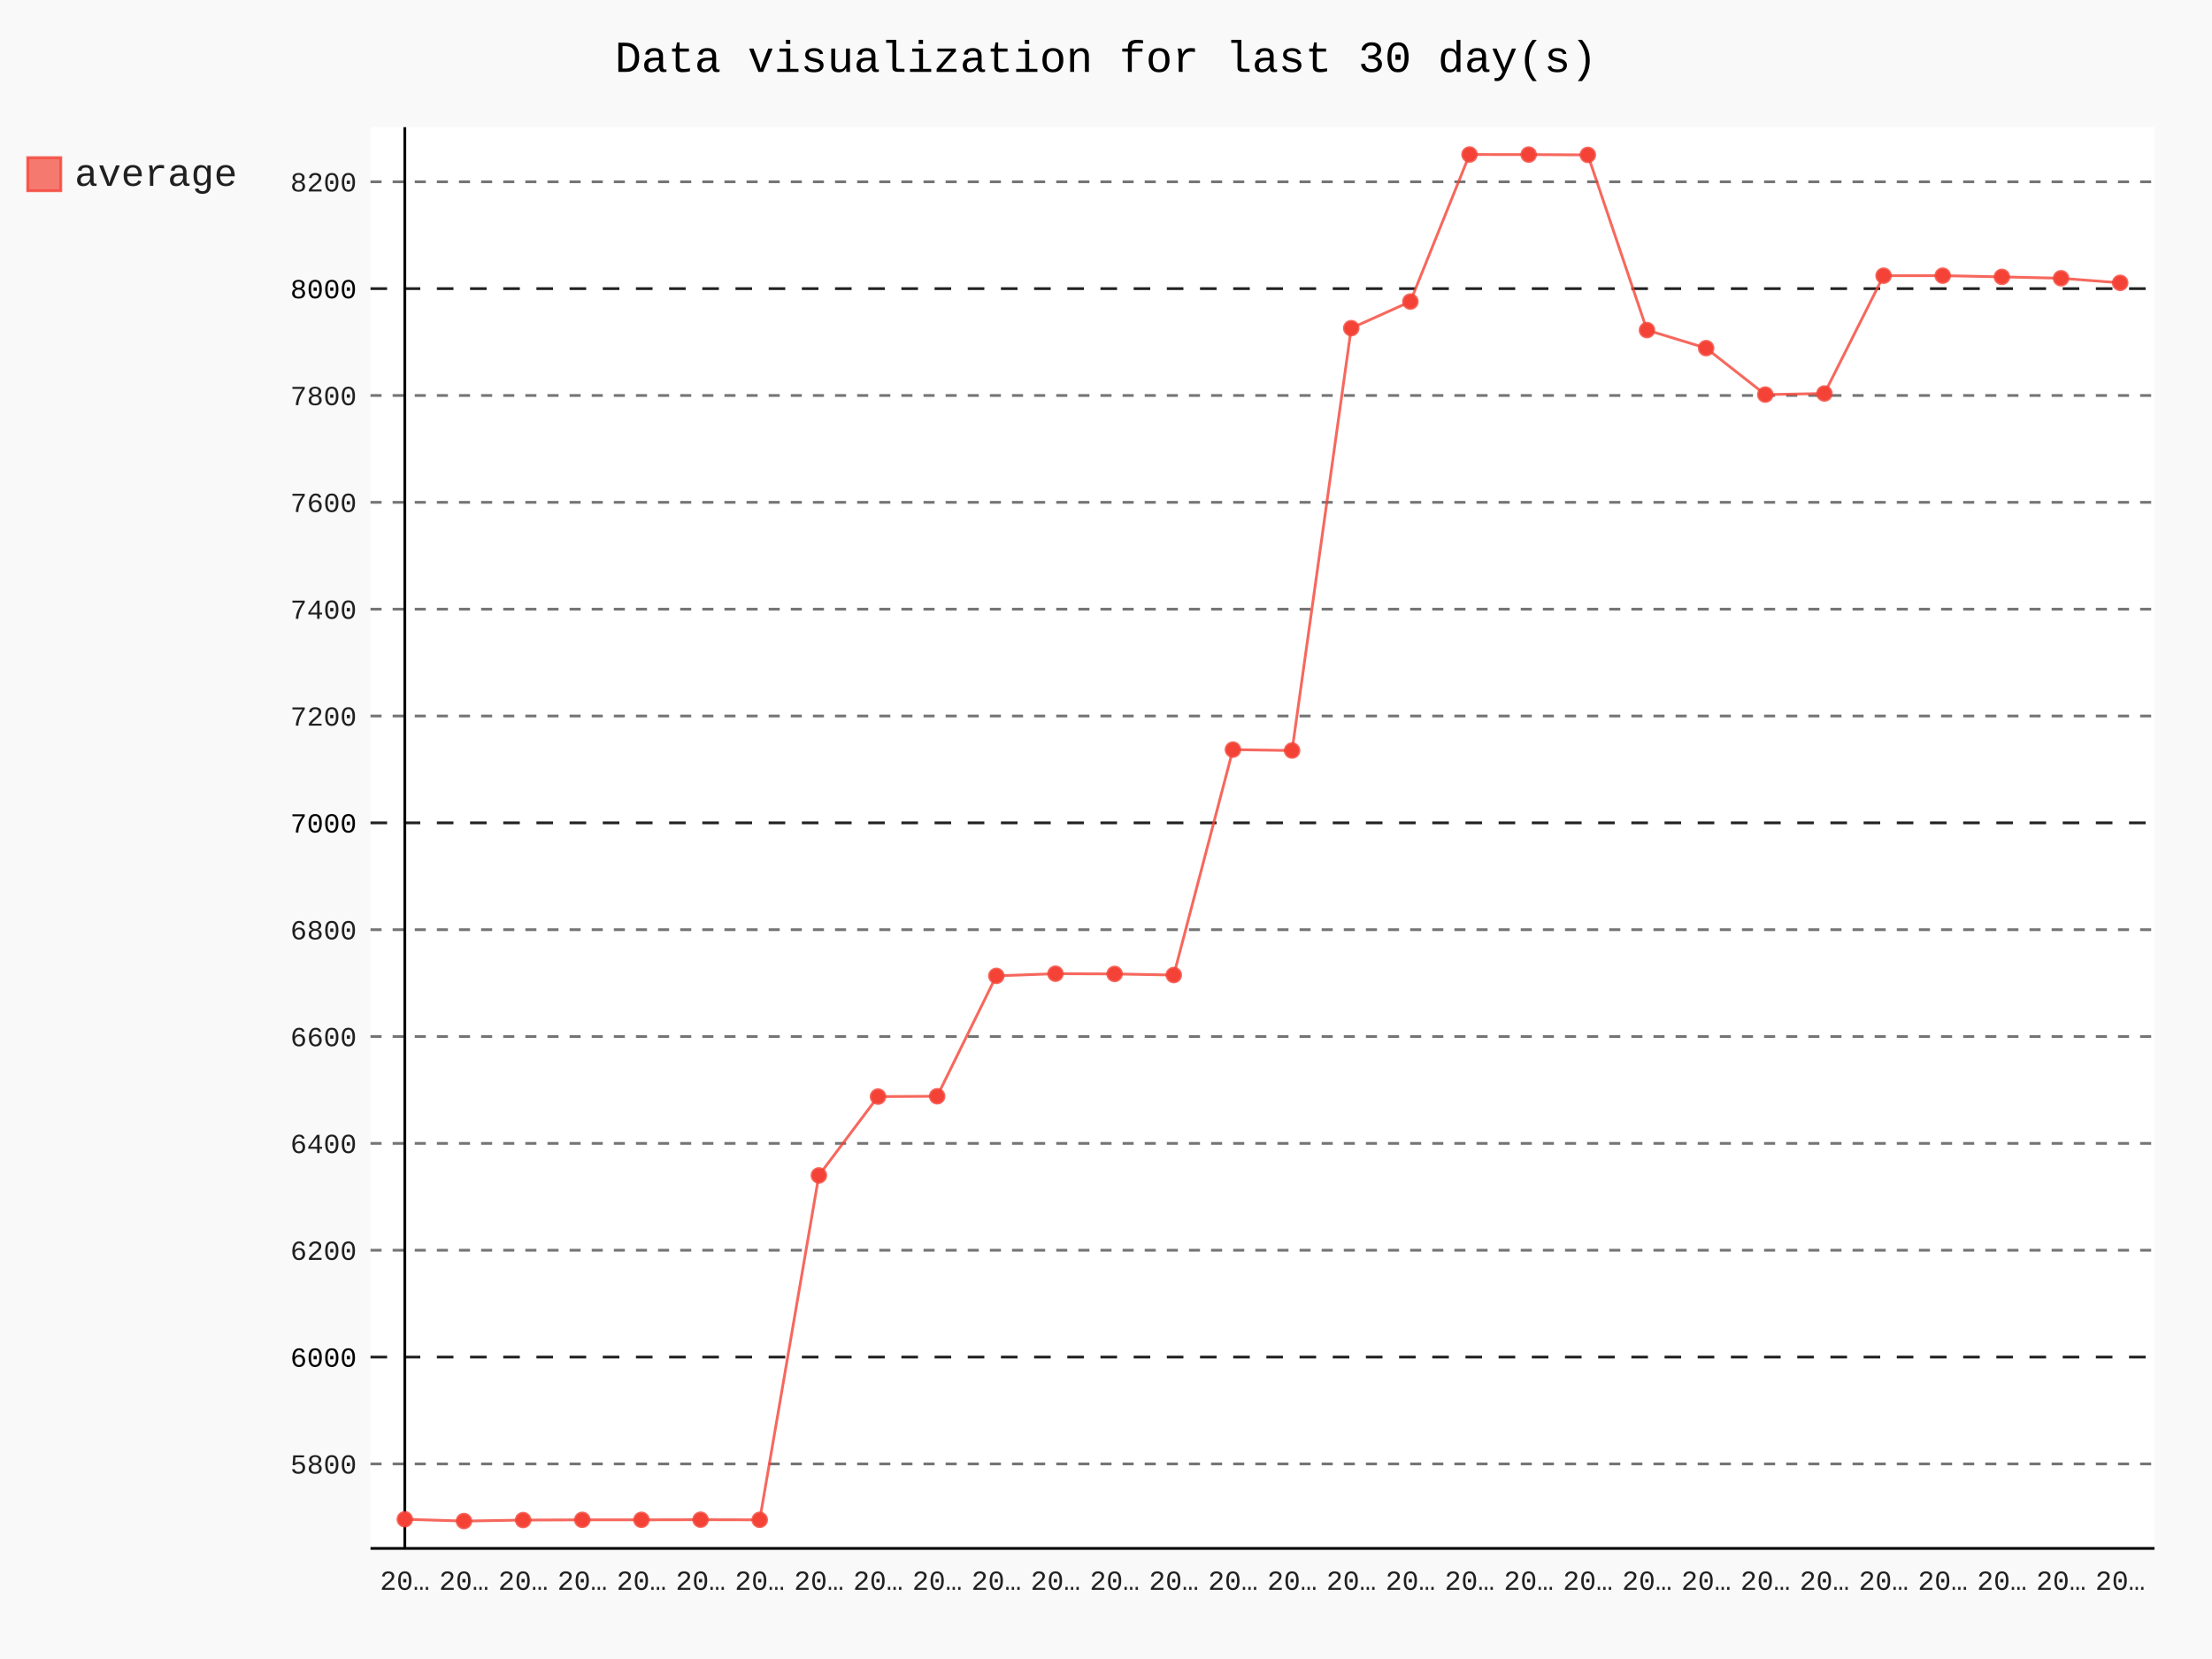
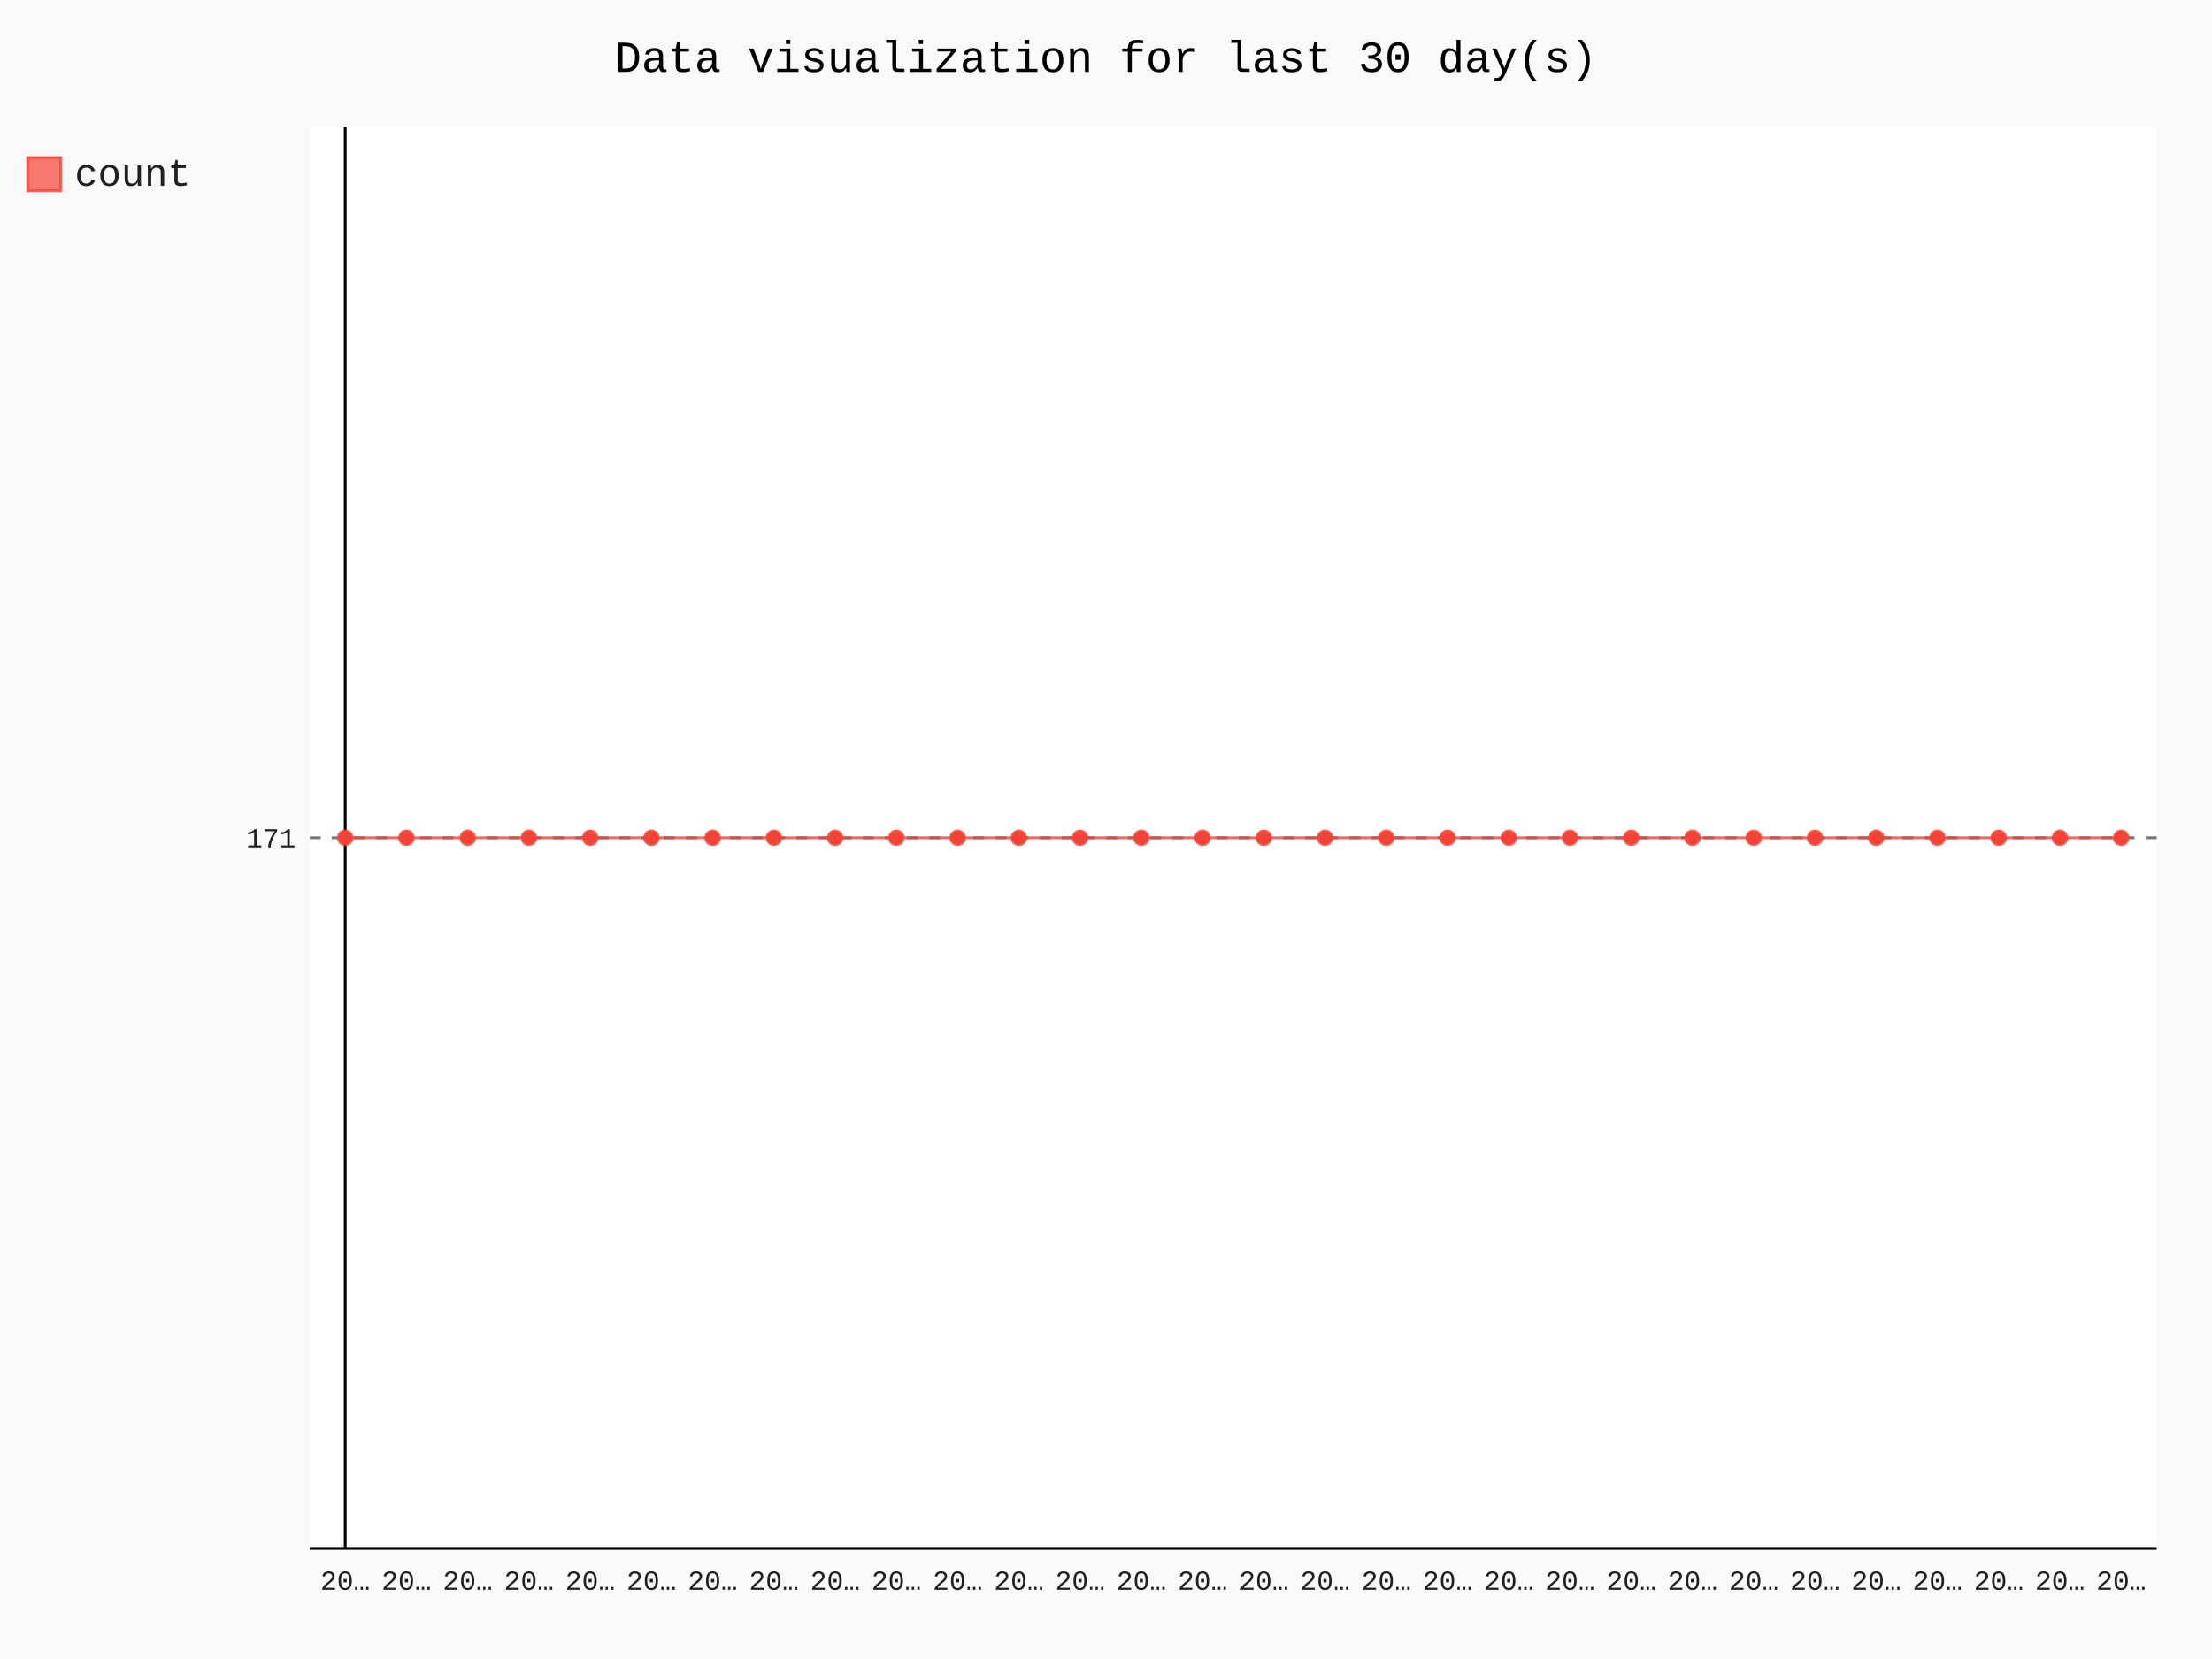
- <svg xmlns="http://www.w3.org/2000/svg" id="chart-5233faef-2400-4a73-afa8-070afd472b5a" class="pygal-chart" viewBox="0 0 800 600">
+ <svg xmlns="http://www.w3.org/2000/svg" id="chart-b89476a6-57f1-471c-a500-ad2b13c57df0" class="pygal-chart" viewBox="0 0 800 600">
  <defs>
-     <style type="text/css">#chart-5233faef-2400-4a73-afa8-070afd472b5a{-webkit-user-select:none;-webkit-font-smoothing:antialiased;font-family:Consolas,"Liberation Mono",Menlo,Courier,monospace}#chart-5233faef-2400-4a73-afa8-070afd472b5a .title{font-family:Consolas,"Liberation Mono",Menlo,Courier,monospace;font-size:16px}#chart-5233faef-2400-4a73-afa8-070afd472b5a .legends .legend text{font-family:Consolas,"Liberation Mono",Menlo,Courier,monospace;font-size:14px}#chart-5233faef-2400-4a73-afa8-070afd472b5a .axis text{font-family:Consolas,"Liberation Mono",Menlo,Courier,monospace;font-size:10px}#chart-5233faef-2400-4a73-afa8-070afd472b5a .axis text.major{font-family:Consolas,"Liberation Mono",Menlo,Courier,monospace;font-size:10px}#chart-5233faef-2400-4a73-afa8-070afd472b5a .text-overlay text.value{font-family:Consolas,"Liberation Mono",Menlo,Courier,monospace;font-size:16px}#chart-5233faef-2400-4a73-afa8-070afd472b5a .text-overlay text.label{font-family:Consolas,"Liberation Mono",Menlo,Courier,monospace;font-size:10px}#chart-5233faef-2400-4a73-afa8-070afd472b5a .tooltip{font-family:Consolas,"Liberation Mono",Menlo,Courier,monospace;font-size:14px}#chart-5233faef-2400-4a73-afa8-070afd472b5a text.no_data{font-family:Consolas,"Liberation Mono",Menlo,Courier,monospace;font-size:64px}
- #chart-5233faef-2400-4a73-afa8-070afd472b5a{background-color:rgba(249,249,249,1)}#chart-5233faef-2400-4a73-afa8-070afd472b5a path,#chart-5233faef-2400-4a73-afa8-070afd472b5a line,#chart-5233faef-2400-4a73-afa8-070afd472b5a rect,#chart-5233faef-2400-4a73-afa8-070afd472b5a circle{-webkit-transition:150ms;-moz-transition:150ms;transition:150ms}#chart-5233faef-2400-4a73-afa8-070afd472b5a .graph &gt; .background{fill:rgba(249,249,249,1)}#chart-5233faef-2400-4a73-afa8-070afd472b5a .plot &gt; .background{fill:rgba(255,255,255,1)}#chart-5233faef-2400-4a73-afa8-070afd472b5a .graph{fill:rgba(0,0,0,.87)}#chart-5233faef-2400-4a73-afa8-070afd472b5a text.no_data{fill:rgba(0,0,0,1)}#chart-5233faef-2400-4a73-afa8-070afd472b5a .title{fill:rgba(0,0,0,1)}#chart-5233faef-2400-4a73-afa8-070afd472b5a .legends .legend text{fill:rgba(0,0,0,.87)}#chart-5233faef-2400-4a73-afa8-070afd472b5a .legends .legend:hover text{fill:rgba(0,0,0,1)}#chart-5233faef-2400-4a73-afa8-070afd472b5a .axis .line{stroke:rgba(0,0,0,1)}#chart-5233faef-2400-4a73-afa8-070afd472b5a .axis .guide.line{stroke:rgba(0,0,0,.54)}#chart-5233faef-2400-4a73-afa8-070afd472b5a .axis .major.line{stroke:rgba(0,0,0,.87)}#chart-5233faef-2400-4a73-afa8-070afd472b5a .axis text.major{fill:rgba(0,0,0,1)}#chart-5233faef-2400-4a73-afa8-070afd472b5a .axis.y .guides:hover .guide.line,#chart-5233faef-2400-4a73-afa8-070afd472b5a .line-graph .axis.x .guides:hover .guide.line,#chart-5233faef-2400-4a73-afa8-070afd472b5a .stackedline-graph .axis.x .guides:hover .guide.line,#chart-5233faef-2400-4a73-afa8-070afd472b5a .xy-graph .axis.x .guides:hover .guide.line{stroke:rgba(0,0,0,1)}#chart-5233faef-2400-4a73-afa8-070afd472b5a .axis .guides:hover text{fill:rgba(0,0,0,1)}#chart-5233faef-2400-4a73-afa8-070afd472b5a .reactive{fill-opacity:.7;stroke-opacity:.8}#chart-5233faef-2400-4a73-afa8-070afd472b5a .ci{stroke:rgba(0,0,0,.87)}#chart-5233faef-2400-4a73-afa8-070afd472b5a .reactive.active,#chart-5233faef-2400-4a73-afa8-070afd472b5a .active .reactive{fill-opacity:.8;stroke-opacity:.9;stroke-width:4}#chart-5233faef-2400-4a73-afa8-070afd472b5a .ci .reactive.active{stroke-width:1.5}#chart-5233faef-2400-4a73-afa8-070afd472b5a .series text{fill:rgba(0,0,0,1)}#chart-5233faef-2400-4a73-afa8-070afd472b5a .tooltip rect{fill:rgba(255,255,255,1);stroke:rgba(0,0,0,1);-webkit-transition:opacity 150ms;-moz-transition:opacity 150ms;transition:opacity 150ms}#chart-5233faef-2400-4a73-afa8-070afd472b5a .tooltip .label{fill:rgba(0,0,0,.87)}#chart-5233faef-2400-4a73-afa8-070afd472b5a .tooltip .label{fill:rgba(0,0,0,.87)}#chart-5233faef-2400-4a73-afa8-070afd472b5a .tooltip .legend{font-size:.8em;fill:rgba(0,0,0,.54)}#chart-5233faef-2400-4a73-afa8-070afd472b5a .tooltip .x_label{font-size:.6em;fill:rgba(0,0,0,1)}#chart-5233faef-2400-4a73-afa8-070afd472b5a .tooltip .xlink{font-size:.5em;text-decoration:underline}#chart-5233faef-2400-4a73-afa8-070afd472b5a .tooltip .value{font-size:1.5em}#chart-5233faef-2400-4a73-afa8-070afd472b5a .bound{font-size:.5em}#chart-5233faef-2400-4a73-afa8-070afd472b5a .max-value{font-size:.75em;fill:rgba(0,0,0,.54)}#chart-5233faef-2400-4a73-afa8-070afd472b5a .map-element{fill:rgba(255,255,255,1);stroke:rgba(0,0,0,.54) !important}#chart-5233faef-2400-4a73-afa8-070afd472b5a .map-element .reactive{fill-opacity:inherit;stroke-opacity:inherit}#chart-5233faef-2400-4a73-afa8-070afd472b5a .color-0,#chart-5233faef-2400-4a73-afa8-070afd472b5a .color-0 a:visited{stroke:#F44336;fill:#F44336}#chart-5233faef-2400-4a73-afa8-070afd472b5a .text-overlay .color-0 text{fill:black}
- #chart-5233faef-2400-4a73-afa8-070afd472b5a text.no_data{text-anchor:middle}#chart-5233faef-2400-4a73-afa8-070afd472b5a .guide.line{fill:none}#chart-5233faef-2400-4a73-afa8-070afd472b5a .centered{text-anchor:middle}#chart-5233faef-2400-4a73-afa8-070afd472b5a .title{text-anchor:middle}#chart-5233faef-2400-4a73-afa8-070afd472b5a .legends .legend text{fill-opacity:1}#chart-5233faef-2400-4a73-afa8-070afd472b5a .axis.x text{text-anchor:middle}#chart-5233faef-2400-4a73-afa8-070afd472b5a .axis.x:not(.web) text[transform]{text-anchor:start}#chart-5233faef-2400-4a73-afa8-070afd472b5a .axis.x:not(.web) text[transform].backwards{text-anchor:end}#chart-5233faef-2400-4a73-afa8-070afd472b5a .axis.y text{text-anchor:end}#chart-5233faef-2400-4a73-afa8-070afd472b5a .axis.y text[transform].backwards{text-anchor:start}#chart-5233faef-2400-4a73-afa8-070afd472b5a .axis.y2 text{text-anchor:start}#chart-5233faef-2400-4a73-afa8-070afd472b5a .axis.y2 text[transform].backwards{text-anchor:end}#chart-5233faef-2400-4a73-afa8-070afd472b5a .axis .guide.line{stroke-dasharray:4,4}#chart-5233faef-2400-4a73-afa8-070afd472b5a .axis .major.guide.line{stroke-dasharray:6,6}#chart-5233faef-2400-4a73-afa8-070afd472b5a .horizontal .axis.y .guide.line,#chart-5233faef-2400-4a73-afa8-070afd472b5a .horizontal .axis.y2 .guide.line,#chart-5233faef-2400-4a73-afa8-070afd472b5a .vertical .axis.x .guide.line{opacity:0}#chart-5233faef-2400-4a73-afa8-070afd472b5a .horizontal .axis.always_show .guide.line,#chart-5233faef-2400-4a73-afa8-070afd472b5a .vertical .axis.always_show .guide.line{opacity:1 !important}#chart-5233faef-2400-4a73-afa8-070afd472b5a .axis.y .guides:hover .guide.line,#chart-5233faef-2400-4a73-afa8-070afd472b5a .axis.y2 .guides:hover .guide.line,#chart-5233faef-2400-4a73-afa8-070afd472b5a .axis.x .guides:hover .guide.line{opacity:1}#chart-5233faef-2400-4a73-afa8-070afd472b5a .axis .guides:hover text{opacity:1}#chart-5233faef-2400-4a73-afa8-070afd472b5a .nofill{fill:none}#chart-5233faef-2400-4a73-afa8-070afd472b5a .subtle-fill{fill-opacity:.2}#chart-5233faef-2400-4a73-afa8-070afd472b5a .dot{stroke-width:1px;fill-opacity:1}#chart-5233faef-2400-4a73-afa8-070afd472b5a .dot.active{stroke-width:5px}#chart-5233faef-2400-4a73-afa8-070afd472b5a .dot.negative{fill:transparent}#chart-5233faef-2400-4a73-afa8-070afd472b5a text,#chart-5233faef-2400-4a73-afa8-070afd472b5a tspan{stroke:none !important}#chart-5233faef-2400-4a73-afa8-070afd472b5a .series text.active{opacity:1}#chart-5233faef-2400-4a73-afa8-070afd472b5a .tooltip rect{fill-opacity:.95;stroke-width:.5}#chart-5233faef-2400-4a73-afa8-070afd472b5a .tooltip text{fill-opacity:1}#chart-5233faef-2400-4a73-afa8-070afd472b5a .showable{visibility:hidden}#chart-5233faef-2400-4a73-afa8-070afd472b5a .showable.shown{visibility:visible}#chart-5233faef-2400-4a73-afa8-070afd472b5a .gauge-background{fill:rgba(229,229,229,1);stroke:none}#chart-5233faef-2400-4a73-afa8-070afd472b5a .bg-lines{stroke:rgba(249,249,249,1);stroke-width:2px}</style>
+     <style type="text/css">#chart-b89476a6-57f1-471c-a500-ad2b13c57df0{-webkit-user-select:none;-webkit-font-smoothing:antialiased;font-family:Consolas,"Liberation Mono",Menlo,Courier,monospace}#chart-b89476a6-57f1-471c-a500-ad2b13c57df0 .title{font-family:Consolas,"Liberation Mono",Menlo,Courier,monospace;font-size:16px}#chart-b89476a6-57f1-471c-a500-ad2b13c57df0 .legends .legend text{font-family:Consolas,"Liberation Mono",Menlo,Courier,monospace;font-size:14px}#chart-b89476a6-57f1-471c-a500-ad2b13c57df0 .axis text{font-family:Consolas,"Liberation Mono",Menlo,Courier,monospace;font-size:10px}#chart-b89476a6-57f1-471c-a500-ad2b13c57df0 .axis text.major{font-family:Consolas,"Liberation Mono",Menlo,Courier,monospace;font-size:10px}#chart-b89476a6-57f1-471c-a500-ad2b13c57df0 .text-overlay text.value{font-family:Consolas,"Liberation Mono",Menlo,Courier,monospace;font-size:16px}#chart-b89476a6-57f1-471c-a500-ad2b13c57df0 .text-overlay text.label{font-family:Consolas,"Liberation Mono",Menlo,Courier,monospace;font-size:10px}#chart-b89476a6-57f1-471c-a500-ad2b13c57df0 .tooltip{font-family:Consolas,"Liberation Mono",Menlo,Courier,monospace;font-size:14px}#chart-b89476a6-57f1-471c-a500-ad2b13c57df0 text.no_data{font-family:Consolas,"Liberation Mono",Menlo,Courier,monospace;font-size:64px}
+ #chart-b89476a6-57f1-471c-a500-ad2b13c57df0{background-color:rgba(249,249,249,1)}#chart-b89476a6-57f1-471c-a500-ad2b13c57df0 path,#chart-b89476a6-57f1-471c-a500-ad2b13c57df0 line,#chart-b89476a6-57f1-471c-a500-ad2b13c57df0 rect,#chart-b89476a6-57f1-471c-a500-ad2b13c57df0 circle{-webkit-transition:150ms;-moz-transition:150ms;transition:150ms}#chart-b89476a6-57f1-471c-a500-ad2b13c57df0 .graph &gt; .background{fill:rgba(249,249,249,1)}#chart-b89476a6-57f1-471c-a500-ad2b13c57df0 .plot &gt; .background{fill:rgba(255,255,255,1)}#chart-b89476a6-57f1-471c-a500-ad2b13c57df0 .graph{fill:rgba(0,0,0,.87)}#chart-b89476a6-57f1-471c-a500-ad2b13c57df0 text.no_data{fill:rgba(0,0,0,1)}#chart-b89476a6-57f1-471c-a500-ad2b13c57df0 .title{fill:rgba(0,0,0,1)}#chart-b89476a6-57f1-471c-a500-ad2b13c57df0 .legends .legend text{fill:rgba(0,0,0,.87)}#chart-b89476a6-57f1-471c-a500-ad2b13c57df0 .legends .legend:hover text{fill:rgba(0,0,0,1)}#chart-b89476a6-57f1-471c-a500-ad2b13c57df0 .axis .line{stroke:rgba(0,0,0,1)}#chart-b89476a6-57f1-471c-a500-ad2b13c57df0 .axis .guide.line{stroke:rgba(0,0,0,.54)}#chart-b89476a6-57f1-471c-a500-ad2b13c57df0 .axis .major.line{stroke:rgba(0,0,0,.87)}#chart-b89476a6-57f1-471c-a500-ad2b13c57df0 .axis text.major{fill:rgba(0,0,0,1)}#chart-b89476a6-57f1-471c-a500-ad2b13c57df0 .axis.y .guides:hover .guide.line,#chart-b89476a6-57f1-471c-a500-ad2b13c57df0 .line-graph .axis.x .guides:hover .guide.line,#chart-b89476a6-57f1-471c-a500-ad2b13c57df0 .stackedline-graph .axis.x .guides:hover .guide.line,#chart-b89476a6-57f1-471c-a500-ad2b13c57df0 .xy-graph .axis.x .guides:hover .guide.line{stroke:rgba(0,0,0,1)}#chart-b89476a6-57f1-471c-a500-ad2b13c57df0 .axis .guides:hover text{fill:rgba(0,0,0,1)}#chart-b89476a6-57f1-471c-a500-ad2b13c57df0 .reactive{fill-opacity:.7;stroke-opacity:.8}#chart-b89476a6-57f1-471c-a500-ad2b13c57df0 .ci{stroke:rgba(0,0,0,.87)}#chart-b89476a6-57f1-471c-a500-ad2b13c57df0 .reactive.active,#chart-b89476a6-57f1-471c-a500-ad2b13c57df0 .active .reactive{fill-opacity:.8;stroke-opacity:.9;stroke-width:4}#chart-b89476a6-57f1-471c-a500-ad2b13c57df0 .ci .reactive.active{stroke-width:1.5}#chart-b89476a6-57f1-471c-a500-ad2b13c57df0 .series text{fill:rgba(0,0,0,1)}#chart-b89476a6-57f1-471c-a500-ad2b13c57df0 .tooltip rect{fill:rgba(255,255,255,1);stroke:rgba(0,0,0,1);-webkit-transition:opacity 150ms;-moz-transition:opacity 150ms;transition:opacity 150ms}#chart-b89476a6-57f1-471c-a500-ad2b13c57df0 .tooltip .label{fill:rgba(0,0,0,.87)}#chart-b89476a6-57f1-471c-a500-ad2b13c57df0 .tooltip .label{fill:rgba(0,0,0,.87)}#chart-b89476a6-57f1-471c-a500-ad2b13c57df0 .tooltip .legend{font-size:.8em;fill:rgba(0,0,0,.54)}#chart-b89476a6-57f1-471c-a500-ad2b13c57df0 .tooltip .x_label{font-size:.6em;fill:rgba(0,0,0,1)}#chart-b89476a6-57f1-471c-a500-ad2b13c57df0 .tooltip .xlink{font-size:.5em;text-decoration:underline}#chart-b89476a6-57f1-471c-a500-ad2b13c57df0 .tooltip .value{font-size:1.5em}#chart-b89476a6-57f1-471c-a500-ad2b13c57df0 .bound{font-size:.5em}#chart-b89476a6-57f1-471c-a500-ad2b13c57df0 .max-value{font-size:.75em;fill:rgba(0,0,0,.54)}#chart-b89476a6-57f1-471c-a500-ad2b13c57df0 .map-element{fill:rgba(255,255,255,1);stroke:rgba(0,0,0,.54) !important}#chart-b89476a6-57f1-471c-a500-ad2b13c57df0 .map-element .reactive{fill-opacity:inherit;stroke-opacity:inherit}#chart-b89476a6-57f1-471c-a500-ad2b13c57df0 .color-0,#chart-b89476a6-57f1-471c-a500-ad2b13c57df0 .color-0 a:visited{stroke:#F44336;fill:#F44336}#chart-b89476a6-57f1-471c-a500-ad2b13c57df0 .text-overlay .color-0 text{fill:black}
+ #chart-b89476a6-57f1-471c-a500-ad2b13c57df0 text.no_data{text-anchor:middle}#chart-b89476a6-57f1-471c-a500-ad2b13c57df0 .guide.line{fill:none}#chart-b89476a6-57f1-471c-a500-ad2b13c57df0 .centered{text-anchor:middle}#chart-b89476a6-57f1-471c-a500-ad2b13c57df0 .title{text-anchor:middle}#chart-b89476a6-57f1-471c-a500-ad2b13c57df0 .legends .legend text{fill-opacity:1}#chart-b89476a6-57f1-471c-a500-ad2b13c57df0 .axis.x text{text-anchor:middle}#chart-b89476a6-57f1-471c-a500-ad2b13c57df0 .axis.x:not(.web) text[transform]{text-anchor:start}#chart-b89476a6-57f1-471c-a500-ad2b13c57df0 .axis.x:not(.web) text[transform].backwards{text-anchor:end}#chart-b89476a6-57f1-471c-a500-ad2b13c57df0 .axis.y text{text-anchor:end}#chart-b89476a6-57f1-471c-a500-ad2b13c57df0 .axis.y text[transform].backwards{text-anchor:start}#chart-b89476a6-57f1-471c-a500-ad2b13c57df0 .axis.y2 text{text-anchor:start}#chart-b89476a6-57f1-471c-a500-ad2b13c57df0 .axis.y2 text[transform].backwards{text-anchor:end}#chart-b89476a6-57f1-471c-a500-ad2b13c57df0 .axis .guide.line{stroke-dasharray:4,4}#chart-b89476a6-57f1-471c-a500-ad2b13c57df0 .axis .major.guide.line{stroke-dasharray:6,6}#chart-b89476a6-57f1-471c-a500-ad2b13c57df0 .horizontal .axis.y .guide.line,#chart-b89476a6-57f1-471c-a500-ad2b13c57df0 .horizontal .axis.y2 .guide.line,#chart-b89476a6-57f1-471c-a500-ad2b13c57df0 .vertical .axis.x .guide.line{opacity:0}#chart-b89476a6-57f1-471c-a500-ad2b13c57df0 .horizontal .axis.always_show .guide.line,#chart-b89476a6-57f1-471c-a500-ad2b13c57df0 .vertical .axis.always_show .guide.line{opacity:1 !important}#chart-b89476a6-57f1-471c-a500-ad2b13c57df0 .axis.y .guides:hover .guide.line,#chart-b89476a6-57f1-471c-a500-ad2b13c57df0 .axis.y2 .guides:hover .guide.line,#chart-b89476a6-57f1-471c-a500-ad2b13c57df0 .axis.x .guides:hover .guide.line{opacity:1}#chart-b89476a6-57f1-471c-a500-ad2b13c57df0 .axis .guides:hover text{opacity:1}#chart-b89476a6-57f1-471c-a500-ad2b13c57df0 .nofill{fill:none}#chart-b89476a6-57f1-471c-a500-ad2b13c57df0 .subtle-fill{fill-opacity:.2}#chart-b89476a6-57f1-471c-a500-ad2b13c57df0 .dot{stroke-width:1px;fill-opacity:1}#chart-b89476a6-57f1-471c-a500-ad2b13c57df0 .dot.active{stroke-width:5px}#chart-b89476a6-57f1-471c-a500-ad2b13c57df0 .dot.negative{fill:transparent}#chart-b89476a6-57f1-471c-a500-ad2b13c57df0 text,#chart-b89476a6-57f1-471c-a500-ad2b13c57df0 tspan{stroke:none !important}#chart-b89476a6-57f1-471c-a500-ad2b13c57df0 .series text.active{opacity:1}#chart-b89476a6-57f1-471c-a500-ad2b13c57df0 .tooltip rect{fill-opacity:.95;stroke-width:.5}#chart-b89476a6-57f1-471c-a500-ad2b13c57df0 .tooltip text{fill-opacity:1}#chart-b89476a6-57f1-471c-a500-ad2b13c57df0 .showable{visibility:hidden}#chart-b89476a6-57f1-471c-a500-ad2b13c57df0 .showable.shown{visibility:visible}#chart-b89476a6-57f1-471c-a500-ad2b13c57df0 .gauge-background{fill:rgba(229,229,229,1);stroke:none}#chart-b89476a6-57f1-471c-a500-ad2b13c57df0 .bg-lines{stroke:rgba(249,249,249,1);stroke-width:2px}</style>
  </defs>
  <g class="graph line-graph vertical">
    <rect x="0" y="0" width="800" height="600" class="background" />
-     <g transform="translate(134, 46)" class="plot">
-       <rect x="0" y="0" width="645.2" height="514" class="background" />
+     <g transform="translate(112, 46)" class="plot">
+       <rect x="0" y="0" width="668.0" height="514" class="background" />
      <g class="axis y always_show">
-         <path d="M0 514 h645.2" class="line" />
-         <g class="guides">
-           <path d="M0 483.445 h645.2" class="guide line" />
-           <text x="-5" y="486.945" class="">5800</text>
-         </g>
-         <g class="guides">
-           <path d="M0 444.803 h645.2" class="major guide line" />
-           <text x="-5" y="448.303" class="major">6000</text>
-         </g>
-         <g class="guides">
-           <path d="M0 406.162 h645.2" class="guide line" />
-           <text x="-5" y="409.662" class="">6200</text>
-         </g>
-         <g class="guides">
-           <path d="M0 367.52 h645.2" class="guide line" />
-           <text x="-5" y="371.02" class="">6400</text>
-         </g>
-         <g class="guides">
-           <path d="M0 328.879 h645.2" class="guide line" />
-           <text x="-5" y="332.379" class="">6600</text>
-         </g>
-         <g class="guides">
-           <path d="M0 290.237 h645.2" class="guide line" />
-           <text x="-5" y="293.737" class="">6800</text>
-         </g>
-         <g class="guides">
-           <path d="M0 251.595 h645.2" class="major guide line" />
-           <text x="-5" y="255.095" class="major">7000</text>
-         </g>
-         <g class="guides">
-           <path d="M0 212.954 h645.2" class="guide line" />
-           <text x="-5" y="216.454" class="">7200</text>
-         </g>
-         <g class="guides">
-           <path d="M0 174.312 h645.2" class="guide line" />
-           <text x="-5" y="177.812" class="">7400</text>
-         </g>
-         <g class="guides">
-           <path d="M0 135.671 h645.2" class="guide line" />
-           <text x="-5" y="139.171" class="">7600</text>
-         </g>
-         <g class="guides">
-           <path d="M0 97.029 h645.2" class="guide line" />
-           <text x="-5" y="100.529" class="">7800</text>
-         </g>
-         <g class="guides">
-           <path d="M0 58.387 h645.2" class="major guide line" />
-           <text x="-5" y="61.887" class="major">8000</text>
-         </g>
-         <g class="guides">
-           <path d="M0 19.746 h645.2" class="guide line" />
-           <text x="-5" y="23.246" class="">8200</text>
+         <path d="M0 514 h668" class="line" />
+         <g class="guides">
+           <path d="M0 257 h668" class="guide line" />
+           <text x="-5" y="260.5" class="">171</text>
        </g>
      </g>
      <g class="axis x">
        <g class="guides">
-           <path d="M12.408 0 v514" class="line" />
-           <text x="12.408" y="529.0" class="">20…</text>
-         </g>
-         <g class="guides">
-           <path d="M33.8 0 v514" class="guide line" />
-           <text x="33.8" y="529.0" class="">20…</text>
-         </g>
-         <g class="guides">
-           <path d="M55.193 0 v514" class="guide line" />
-           <text x="55.193" y="529.0" class="">20…</text>
-         </g>
-         <g class="guides">
-           <path d="M76.585 0 v514" class="guide line" />
-           <text x="76.585" y="529.0" class="">20…</text>
-         </g>
-         <g class="guides">
-           <path d="M97.978 0 v514" class="guide line" />
-           <text x="97.978" y="529.0" class="">20…</text>
-         </g>
-         <g class="guides">
-           <path d="M119.371 0 v514" class="guide line" />
-           <text x="119.371" y="529.0" class="">20…</text>
-         </g>
-         <g class="guides">
-           <path d="M140.763 0 v514" class="guide line" />
-           <text x="140.763" y="529.0" class="">20…</text>
-         </g>
-         <g class="guides">
-           <path d="M162.156 0 v514" class="guide line" />
-           <text x="162.156" y="529.0" class="">20…</text>
-         </g>
-         <g class="guides">
-           <path d="M183.548 0 v514" class="guide line" />
-           <text x="183.548" y="529.0" class="">20…</text>
-         </g>
-         <g class="guides">
-           <path d="M204.941 0 v514" class="guide line" />
-           <text x="204.941" y="529.0" class="">20…</text>
-         </g>
-         <g class="guides">
-           <path d="M226.333 0 v514" class="guide line" />
-           <text x="226.333" y="529.0" class="">20…</text>
-         </g>
-         <g class="guides">
-           <path d="M247.726 0 v514" class="guide line" />
-           <text x="247.726" y="529.0" class="">20…</text>
-         </g>
-         <g class="guides">
-           <path d="M269.119 0 v514" class="guide line" />
-           <text x="269.119" y="529.0" class="">20…</text>
-         </g>
-         <g class="guides">
-           <path d="M290.511 0 v514" class="guide line" />
-           <text x="290.511" y="529.0" class="">20…</text>
-         </g>
-         <g class="guides">
-           <path d="M311.904 0 v514" class="guide line" />
-           <text x="311.904" y="529.0" class="">20…</text>
-         </g>
-         <g class="guides">
-           <path d="M333.296 0 v514" class="guide line" />
-           <text x="333.296" y="529.0" class="">20…</text>
-         </g>
-         <g class="guides">
-           <path d="M354.689 0 v514" class="guide line" />
-           <text x="354.689" y="529.0" class="">20…</text>
-         </g>
-         <g class="guides">
-           <path d="M376.081 0 v514" class="guide line" />
-           <text x="376.081" y="529.0" class="">20…</text>
-         </g>
-         <g class="guides">
-           <path d="M397.474 0 v514" class="guide line" />
-           <text x="397.474" y="529.0" class="">20…</text>
-         </g>
-         <g class="guides">
-           <path d="M418.867 0 v514" class="guide line" />
-           <text x="418.867" y="529.0" class="">20…</text>
-         </g>
-         <g class="guides">
-           <path d="M440.259 0 v514" class="guide line" />
-           <text x="440.259" y="529.0" class="">20…</text>
-         </g>
-         <g class="guides">
-           <path d="M461.652 0 v514" class="guide line" />
-           <text x="461.652" y="529.0" class="">20…</text>
-         </g>
-         <g class="guides">
-           <path d="M483.044 0 v514" class="guide line" />
-           <text x="483.044" y="529.0" class="">20…</text>
-         </g>
-         <g class="guides">
-           <path d="M504.437 0 v514" class="guide line" />
-           <text x="504.437" y="529.0" class="">20…</text>
-         </g>
-         <g class="guides">
-           <path d="M525.829 0 v514" class="guide line" />
-           <text x="525.829" y="529.0" class="">20…</text>
-         </g>
-         <g class="guides">
-           <path d="M547.222 0 v514" class="guide line" />
-           <text x="547.222" y="529.0" class="">20…</text>
-         </g>
-         <g class="guides">
-           <path d="M568.615 0 v514" class="guide line" />
-           <text x="568.615" y="529.0" class="">20…</text>
-         </g>
-         <g class="guides">
-           <path d="M590.007 0 v514" class="guide line" />
-           <text x="590.007" y="529.0" class="">20…</text>
-         </g>
-         <g class="guides">
-           <path d="M611.4 0 v514" class="guide line" />
-           <text x="611.4" y="529.0" class="">20…</text>
-         </g>
-         <g class="guides">
-           <path d="M632.792 0 v514" class="guide line" />
-           <text x="632.792" y="529.0" class="">20…</text>
+           <path d="M12.846 0 v514" class="line" />
+           <text x="12.846" y="529.0" class="">20…</text>
+         </g>
+         <g class="guides">
+           <path d="M34.995 0 v514" class="guide line" />
+           <text x="34.995" y="529.0" class="">20…</text>
+         </g>
+         <g class="guides">
+           <path d="M57.143 0 v514" class="guide line" />
+           <text x="57.143" y="529.0" class="">20…</text>
+         </g>
+         <g class="guides">
+           <path d="M79.292 0 v514" class="guide line" />
+           <text x="79.292" y="529.0" class="">20…</text>
+         </g>
+         <g class="guides">
+           <path d="M101.44 0 v514" class="guide line" />
+           <text x="101.44" y="529.0" class="">20…</text>
+         </g>
+         <g class="guides">
+           <path d="M123.589 0 v514" class="guide line" />
+           <text x="123.589" y="529.0" class="">20…</text>
+         </g>
+         <g class="guides">
+           <path d="M145.737 0 v514" class="guide line" />
+           <text x="145.737" y="529.0" class="">20…</text>
+         </g>
+         <g class="guides">
+           <path d="M167.886 0 v514" class="guide line" />
+           <text x="167.886" y="529.0" class="">20…</text>
+         </g>
+         <g class="guides">
+           <path d="M190.034 0 v514" class="guide line" />
+           <text x="190.034" y="529.0" class="">20…</text>
+         </g>
+         <g class="guides">
+           <path d="M212.183 0 v514" class="guide line" />
+           <text x="212.183" y="529.0" class="">20…</text>
+         </g>
+         <g class="guides">
+           <path d="M234.332 0 v514" class="guide line" />
+           <text x="234.332" y="529.0" class="">20…</text>
+         </g>
+         <g class="guides">
+           <path d="M256.48 0 v514" class="guide line" />
+           <text x="256.48" y="529.0" class="">20…</text>
+         </g>
+         <g class="guides">
+           <path d="M278.629 0 v514" class="guide line" />
+           <text x="278.629" y="529.0" class="">20…</text>
+         </g>
+         <g class="guides">
+           <path d="M300.777 0 v514" class="guide line" />
+           <text x="300.777" y="529.0" class="">20…</text>
+         </g>
+         <g class="guides">
+           <path d="M322.926 0 v514" class="guide line" />
+           <text x="322.926" y="529.0" class="">20…</text>
+         </g>
+         <g class="guides">
+           <path d="M345.074 0 v514" class="guide line" />
+           <text x="345.074" y="529.0" class="">20…</text>
+         </g>
+         <g class="guides">
+           <path d="M367.223 0 v514" class="guide line" />
+           <text x="367.223" y="529.0" class="">20…</text>
+         </g>
+         <g class="guides">
+           <path d="M389.371 0 v514" class="guide line" />
+           <text x="389.371" y="529.0" class="">20…</text>
+         </g>
+         <g class="guides">
+           <path d="M411.52 0 v514" class="guide line" />
+           <text x="411.52" y="529.0" class="">20…</text>
+         </g>
+         <g class="guides">
+           <path d="M433.668 0 v514" class="guide line" />
+           <text x="433.668" y="529.0" class="">20…</text>
+         </g>
+         <g class="guides">
+           <path d="M455.817 0 v514" class="guide line" />
+           <text x="455.817" y="529.0" class="">20…</text>
+         </g>
+         <g class="guides">
+           <path d="M477.966 0 v514" class="guide line" />
+           <text x="477.966" y="529.0" class="">20…</text>
+         </g>
+         <g class="guides">
+           <path d="M500.114 0 v514" class="guide line" />
+           <text x="500.114" y="529.0" class="">20…</text>
+         </g>
+         <g class="guides">
+           <path d="M522.263 0 v514" class="guide line" />
+           <text x="522.263" y="529.0" class="">20…</text>
+         </g>
+         <g class="guides">
+           <path d="M544.411 0 v514" class="guide line" />
+           <text x="544.411" y="529.0" class="">20…</text>
+         </g>
+         <g class="guides">
+           <path d="M566.56 0 v514" class="guide line" />
+           <text x="566.56" y="529.0" class="">20…</text>
+         </g>
+         <g class="guides">
+           <path d="M588.708 0 v514" class="guide line" />
+           <text x="588.708" y="529.0" class="">20…</text>
+         </g>
+         <g class="guides">
+           <path d="M610.857 0 v514" class="guide line" />
+           <text x="610.857" y="529.0" class="">20…</text>
+         </g>
+         <g class="guides">
+           <path d="M633.005 0 v514" class="guide line" />
+           <text x="633.005" y="529.0" class="">20…</text>
+         </g>
+         <g class="guides">
+           <path d="M655.154 0 v514" class="guide line" />
+           <text x="655.154" y="529.0" class="">20…</text>
        </g>
      </g>
      <g class="series serie-0 color-0">
-         <path d="M12.408 503.465 L33.8 504.115 55.193 503.758 76.585 503.674 97.978 503.667 119.371 503.619 140.763 503.671 162.156 379.102 183.548 350.596 204.941 350.476 226.333 306.936 247.726 306.151 269.119 306.234 290.511 306.636 311.904 225.11 333.296 225.441 354.689 72.686 376.081 63.065 397.474 9.885 418.867 9.909 440.259 10.025 461.652 73.384 483.044 79.902 504.437 96.711 525.829 96.315 547.222 53.705 568.615 53.695 590.007 54.135 611.4 54.631 632.792 56.293" class="line reactive nofill" />
+         <path d="M12.846 257 L34.995 257 57.143 257 79.292 257 101.44 257 123.589 257 145.737 257 167.886 257 190.034 257 212.183 257 234.332 257 256.48 257 278.629 257 300.777 257 322.926 257 345.074 257 367.223 257 389.371 257 411.52 257 433.668 257 455.817 257 477.966 257 500.114 257 522.263 257 544.411 257 566.56 257 588.708 257 610.857 257 633.005 257 655.154 257" class="line reactive nofill" />
      </g>
    </g>
    <g class="titles">
      <text x="400.0" y="26" class="title plot_title">Data visualization for last 30 day(s)</text>
    </g>
-     <g transform="translate(134, 46)" class="plot overlay">
+     <g transform="translate(112, 46)" class="plot overlay">
      <g class="series serie-0 color-0">
        <g class="dots">
-           <circle cx="12.408" cy="503.465" r="2.5" class="dot reactive tooltip-trigger" />
-         </g>
-         <g class="dots">
-           <circle cx="33.8" cy="504.115" r="2.5" class="dot reactive tooltip-trigger" />
-         </g>
-         <g class="dots">
-           <circle cx="55.193" cy="503.758" r="2.5" class="dot reactive tooltip-trigger" />
-         </g>
-         <g class="dots">
-           <circle cx="76.585" cy="503.674" r="2.5" class="dot reactive tooltip-trigger" />
-         </g>
-         <g class="dots">
-           <circle cx="97.978" cy="503.667" r="2.5" class="dot reactive tooltip-trigger" />
-         </g>
-         <g class="dots">
-           <circle cx="119.371" cy="503.619" r="2.5" class="dot reactive tooltip-trigger" />
-         </g>
-         <g class="dots">
-           <circle cx="140.763" cy="503.671" r="2.5" class="dot reactive tooltip-trigger" />
-         </g>
-         <g class="dots">
-           <circle cx="162.156" cy="379.102" r="2.5" class="dot reactive tooltip-trigger" />
-         </g>
-         <g class="dots">
-           <circle cx="183.548" cy="350.596" r="2.5" class="dot reactive tooltip-trigger" />
-         </g>
-         <g class="dots">
-           <circle cx="204.941" cy="350.476" r="2.5" class="dot reactive tooltip-trigger" />
-         </g>
-         <g class="dots">
-           <circle cx="226.333" cy="306.936" r="2.5" class="dot reactive tooltip-trigger" />
-         </g>
-         <g class="dots">
-           <circle cx="247.726" cy="306.151" r="2.5" class="dot reactive tooltip-trigger" />
-         </g>
-         <g class="dots">
-           <circle cx="269.119" cy="306.234" r="2.5" class="dot reactive tooltip-trigger" />
-         </g>
-         <g class="dots">
-           <circle cx="290.511" cy="306.636" r="2.5" class="dot reactive tooltip-trigger" />
-         </g>
-         <g class="dots">
-           <circle cx="311.904" cy="225.11" r="2.5" class="dot reactive tooltip-trigger" />
-         </g>
-         <g class="dots">
-           <circle cx="333.296" cy="225.441" r="2.5" class="dot reactive tooltip-trigger" />
-         </g>
-         <g class="dots">
-           <circle cx="354.689" cy="72.686" r="2.5" class="dot reactive tooltip-trigger" />
-         </g>
-         <g class="dots">
-           <circle cx="376.081" cy="63.065" r="2.5" class="dot reactive tooltip-trigger" />
-         </g>
-         <g class="dots">
-           <circle cx="397.474" cy="9.885" r="2.5" class="dot reactive tooltip-trigger" />
-         </g>
-         <g class="dots">
-           <circle cx="418.867" cy="9.909" r="2.5" class="dot reactive tooltip-trigger" />
-         </g>
-         <g class="dots">
-           <circle cx="440.259" cy="10.025" r="2.5" class="dot reactive tooltip-trigger" />
-         </g>
-         <g class="dots">
-           <circle cx="461.652" cy="73.384" r="2.5" class="dot reactive tooltip-trigger" />
-         </g>
-         <g class="dots">
-           <circle cx="483.044" cy="79.902" r="2.5" class="dot reactive tooltip-trigger" />
-         </g>
-         <g class="dots">
-           <circle cx="504.437" cy="96.711" r="2.5" class="dot reactive tooltip-trigger" />
-         </g>
-         <g class="dots">
-           <circle cx="525.829" cy="96.315" r="2.5" class="dot reactive tooltip-trigger" />
-         </g>
-         <g class="dots">
-           <circle cx="547.222" cy="53.705" r="2.5" class="dot reactive tooltip-trigger" />
-         </g>
-         <g class="dots">
-           <circle cx="568.615" cy="53.695" r="2.5" class="dot reactive tooltip-trigger" />
-         </g>
-         <g class="dots">
-           <circle cx="590.007" cy="54.135" r="2.5" class="dot reactive tooltip-trigger" />
-         </g>
-         <g class="dots">
-           <circle cx="611.4" cy="54.631" r="2.5" class="dot reactive tooltip-trigger" />
-         </g>
-         <g class="dots">
-           <circle cx="632.792" cy="56.293" r="2.5" class="dot reactive tooltip-trigger" />
-         </g>
-       </g>
-     </g>
-     <g transform="translate(134, 46)" class="plot text-overlay">
+           <circle cx="12.846" cy="257" r="2.5" class="dot reactive tooltip-trigger" />
+         </g>
+         <g class="dots">
+           <circle cx="34.995" cy="257" r="2.5" class="dot reactive tooltip-trigger" />
+         </g>
+         <g class="dots">
+           <circle cx="57.143" cy="257" r="2.5" class="dot reactive tooltip-trigger" />
+         </g>
+         <g class="dots">
+           <circle cx="79.292" cy="257" r="2.5" class="dot reactive tooltip-trigger" />
+         </g>
+         <g class="dots">
+           <circle cx="101.44" cy="257" r="2.5" class="dot reactive tooltip-trigger" />
+         </g>
+         <g class="dots">
+           <circle cx="123.589" cy="257" r="2.5" class="dot reactive tooltip-trigger" />
+         </g>
+         <g class="dots">
+           <circle cx="145.737" cy="257" r="2.5" class="dot reactive tooltip-trigger" />
+         </g>
+         <g class="dots">
+           <circle cx="167.886" cy="257" r="2.5" class="dot reactive tooltip-trigger" />
+         </g>
+         <g class="dots">
+           <circle cx="190.034" cy="257" r="2.5" class="dot reactive tooltip-trigger" />
+         </g>
+         <g class="dots">
+           <circle cx="212.183" cy="257" r="2.5" class="dot reactive tooltip-trigger" />
+         </g>
+         <g class="dots">
+           <circle cx="234.332" cy="257" r="2.5" class="dot reactive tooltip-trigger" />
+         </g>
+         <g class="dots">
+           <circle cx="256.48" cy="257" r="2.5" class="dot reactive tooltip-trigger" />
+         </g>
+         <g class="dots">
+           <circle cx="278.629" cy="257" r="2.5" class="dot reactive tooltip-trigger" />
+         </g>
+         <g class="dots">
+           <circle cx="300.777" cy="257" r="2.5" class="dot reactive tooltip-trigger" />
+         </g>
+         <g class="dots">
+           <circle cx="322.926" cy="257" r="2.5" class="dot reactive tooltip-trigger" />
+         </g>
+         <g class="dots">
+           <circle cx="345.074" cy="257" r="2.5" class="dot reactive tooltip-trigger" />
+         </g>
+         <g class="dots">
+           <circle cx="367.223" cy="257" r="2.5" class="dot reactive tooltip-trigger" />
+         </g>
+         <g class="dots">
+           <circle cx="389.371" cy="257" r="2.5" class="dot reactive tooltip-trigger" />
+         </g>
+         <g class="dots">
+           <circle cx="411.52" cy="257" r="2.5" class="dot reactive tooltip-trigger" />
+         </g>
+         <g class="dots">
+           <circle cx="433.668" cy="257" r="2.5" class="dot reactive tooltip-trigger" />
+         </g>
+         <g class="dots">
+           <circle cx="455.817" cy="257" r="2.5" class="dot reactive tooltip-trigger" />
+         </g>
+         <g class="dots">
+           <circle cx="477.966" cy="257" r="2.5" class="dot reactive tooltip-trigger" />
+         </g>
+         <g class="dots">
+           <circle cx="500.114" cy="257" r="2.5" class="dot reactive tooltip-trigger" />
+         </g>
+         <g class="dots">
+           <circle cx="522.263" cy="257" r="2.5" class="dot reactive tooltip-trigger" />
+         </g>
+         <g class="dots">
+           <circle cx="544.411" cy="257" r="2.5" class="dot reactive tooltip-trigger" />
+         </g>
+         <g class="dots">
+           <circle cx="566.56" cy="257" r="2.5" class="dot reactive tooltip-trigger" />
+         </g>
+         <g class="dots">
+           <circle cx="588.708" cy="257" r="2.5" class="dot reactive tooltip-trigger" />
+         </g>
+         <g class="dots">
+           <circle cx="610.857" cy="257" r="2.5" class="dot reactive tooltip-trigger" />
+         </g>
+         <g class="dots">
+           <circle cx="633.005" cy="257" r="2.5" class="dot reactive tooltip-trigger" />
+         </g>
+         <g class="dots">
+           <circle cx="655.154" cy="257" r="2.5" class="dot reactive tooltip-trigger" />
+         </g>
+       </g>
+     </g>
+     <g transform="translate(112, 46)" class="plot text-overlay">
      <g class="series serie-0 color-0" />
    </g>
-     <g transform="translate(134, 46)" class="plot tooltip-overlay">
+     <g transform="translate(112, 46)" class="plot tooltip-overlay">
      <g transform="translate(0 0)" style="opacity: 0" class="tooltip">
        <rect rx="0" ry="0" width="0" height="0" class="tooltip-box" />
        <g class="text" />
      </g>
    </g>
    <g transform="translate(10, 56)" class="legends">
      <g id="activate-serie-0" class="legend reactive activate-serie">
        <rect x="0.0" y="1.0" width="12" height="12" class="color-0 reactive" />
-         <text x="17.0" y="11.2">average</text>
+         <text x="17.0" y="11.2">count</text>
      </g>
    </g>
    <g transform="translate(790, 56)" class="legends" />
  </g>
</svg>
